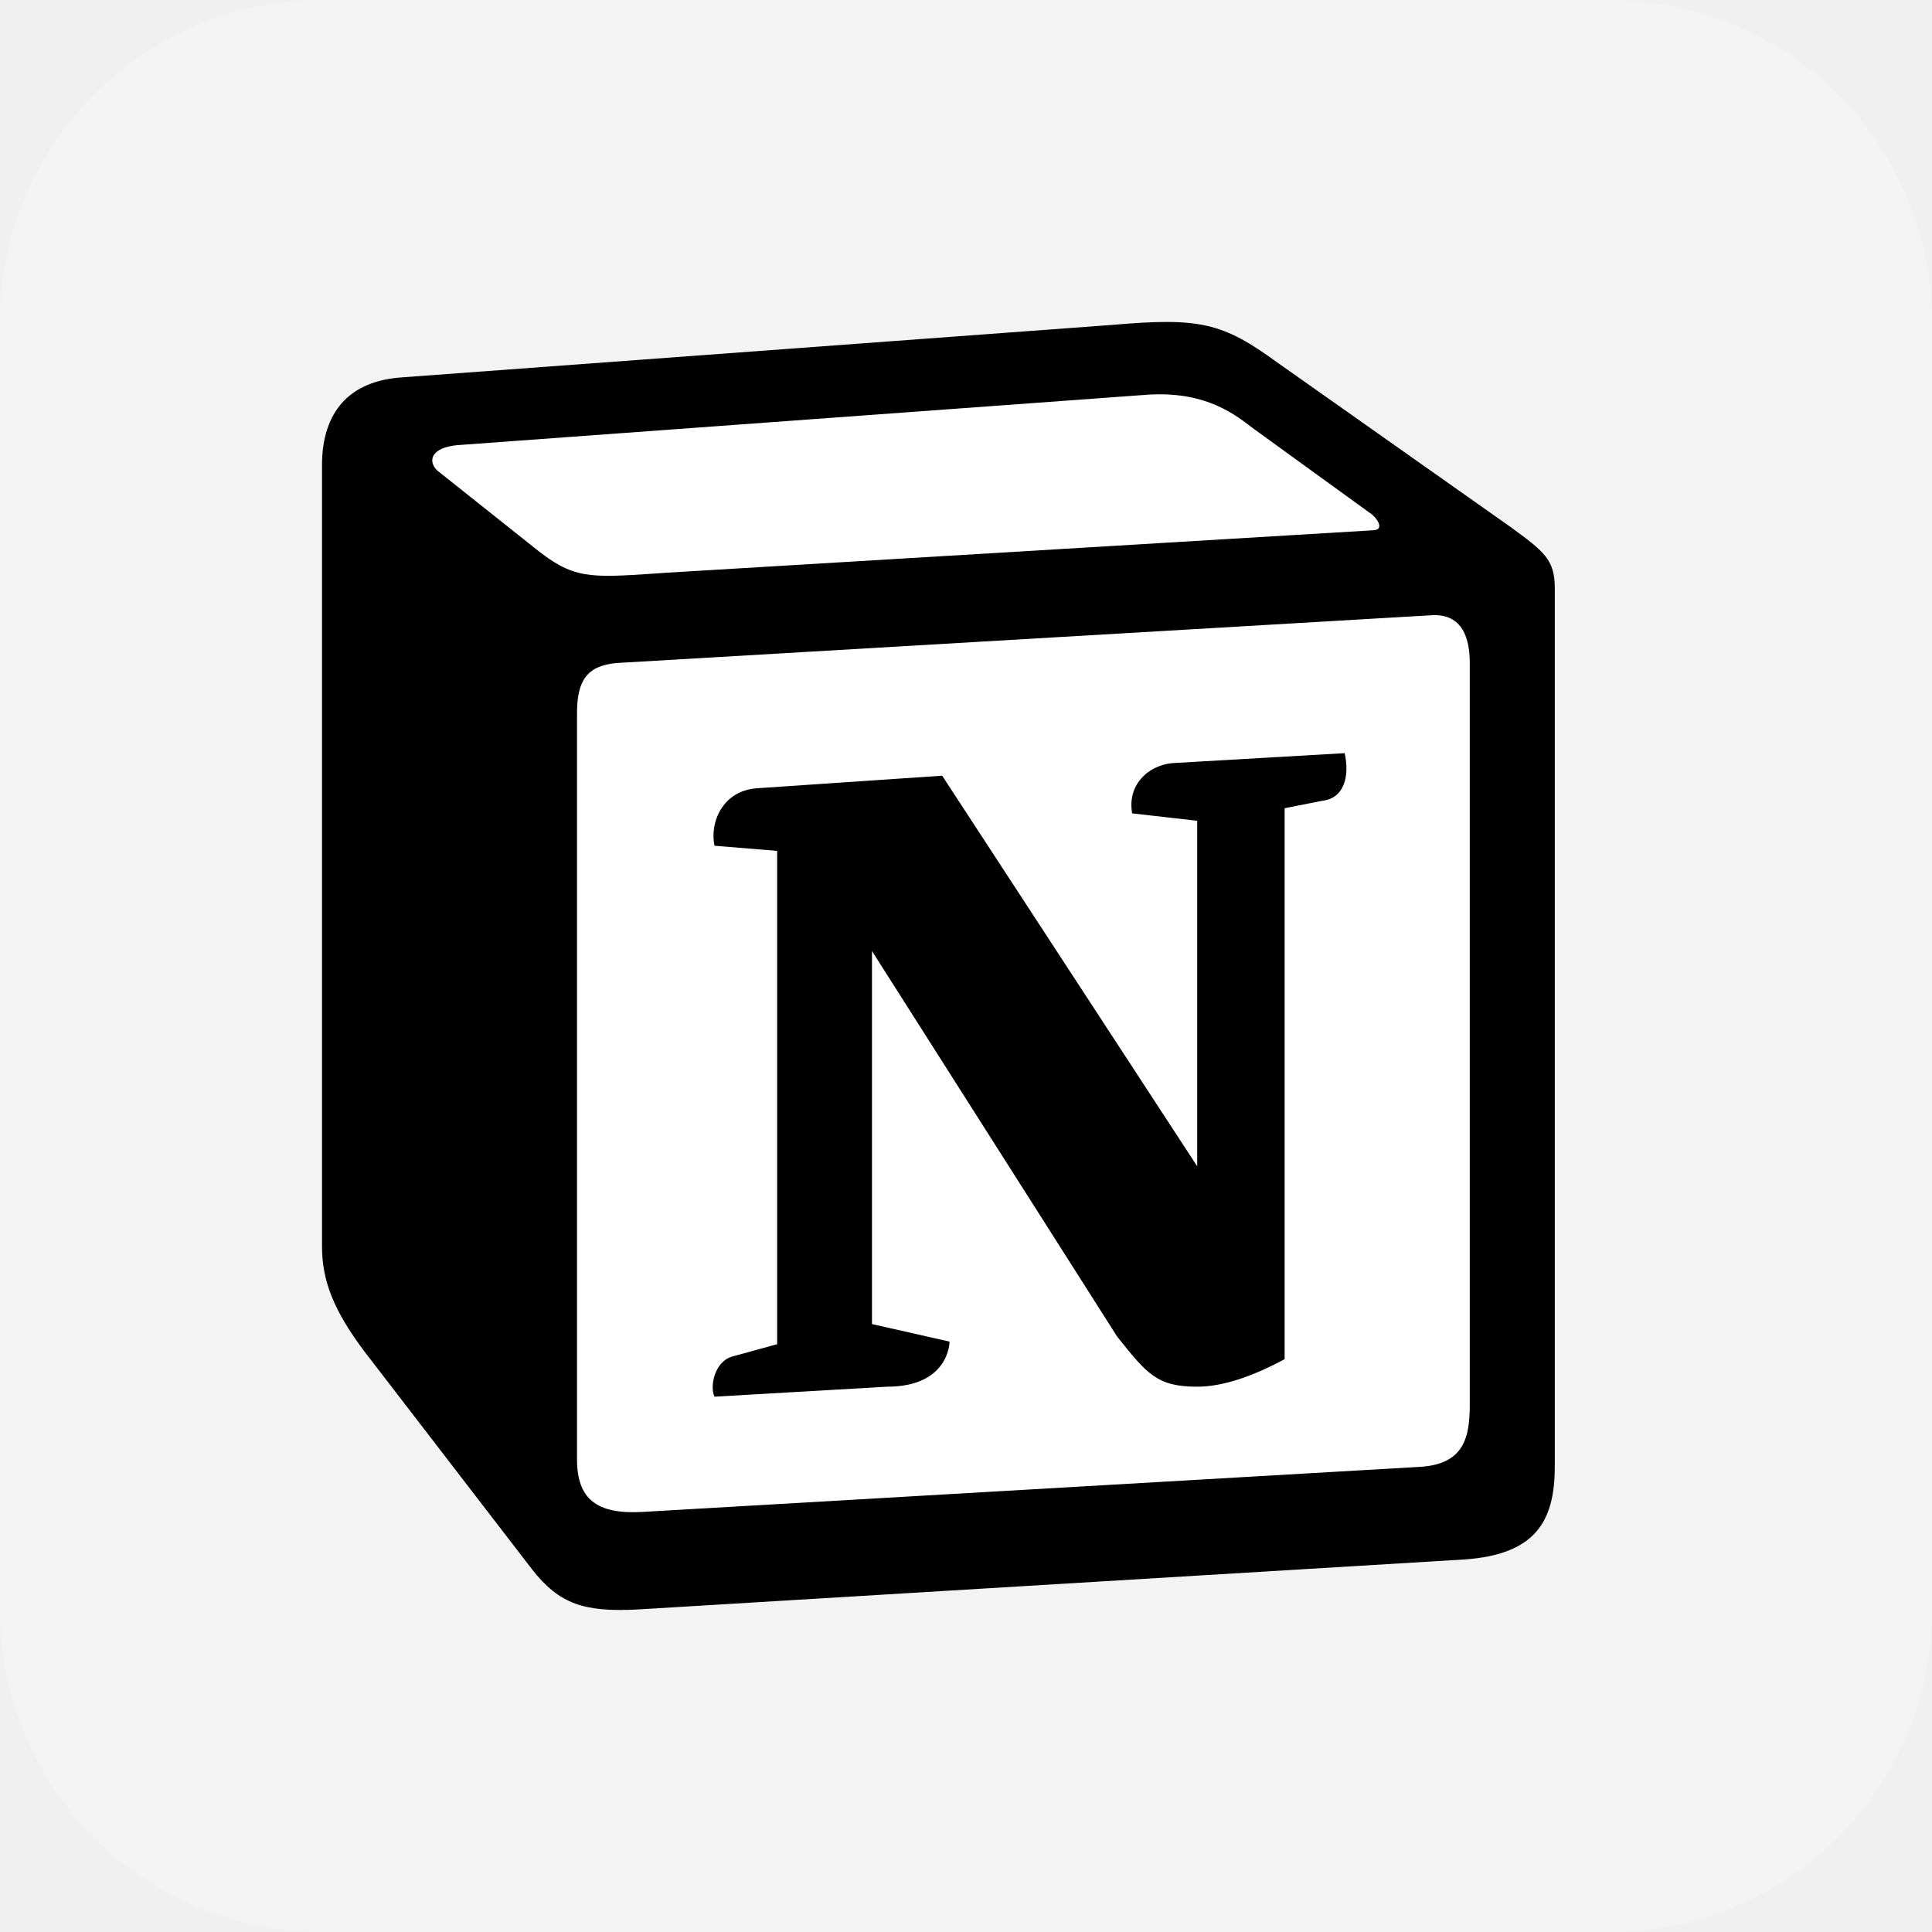
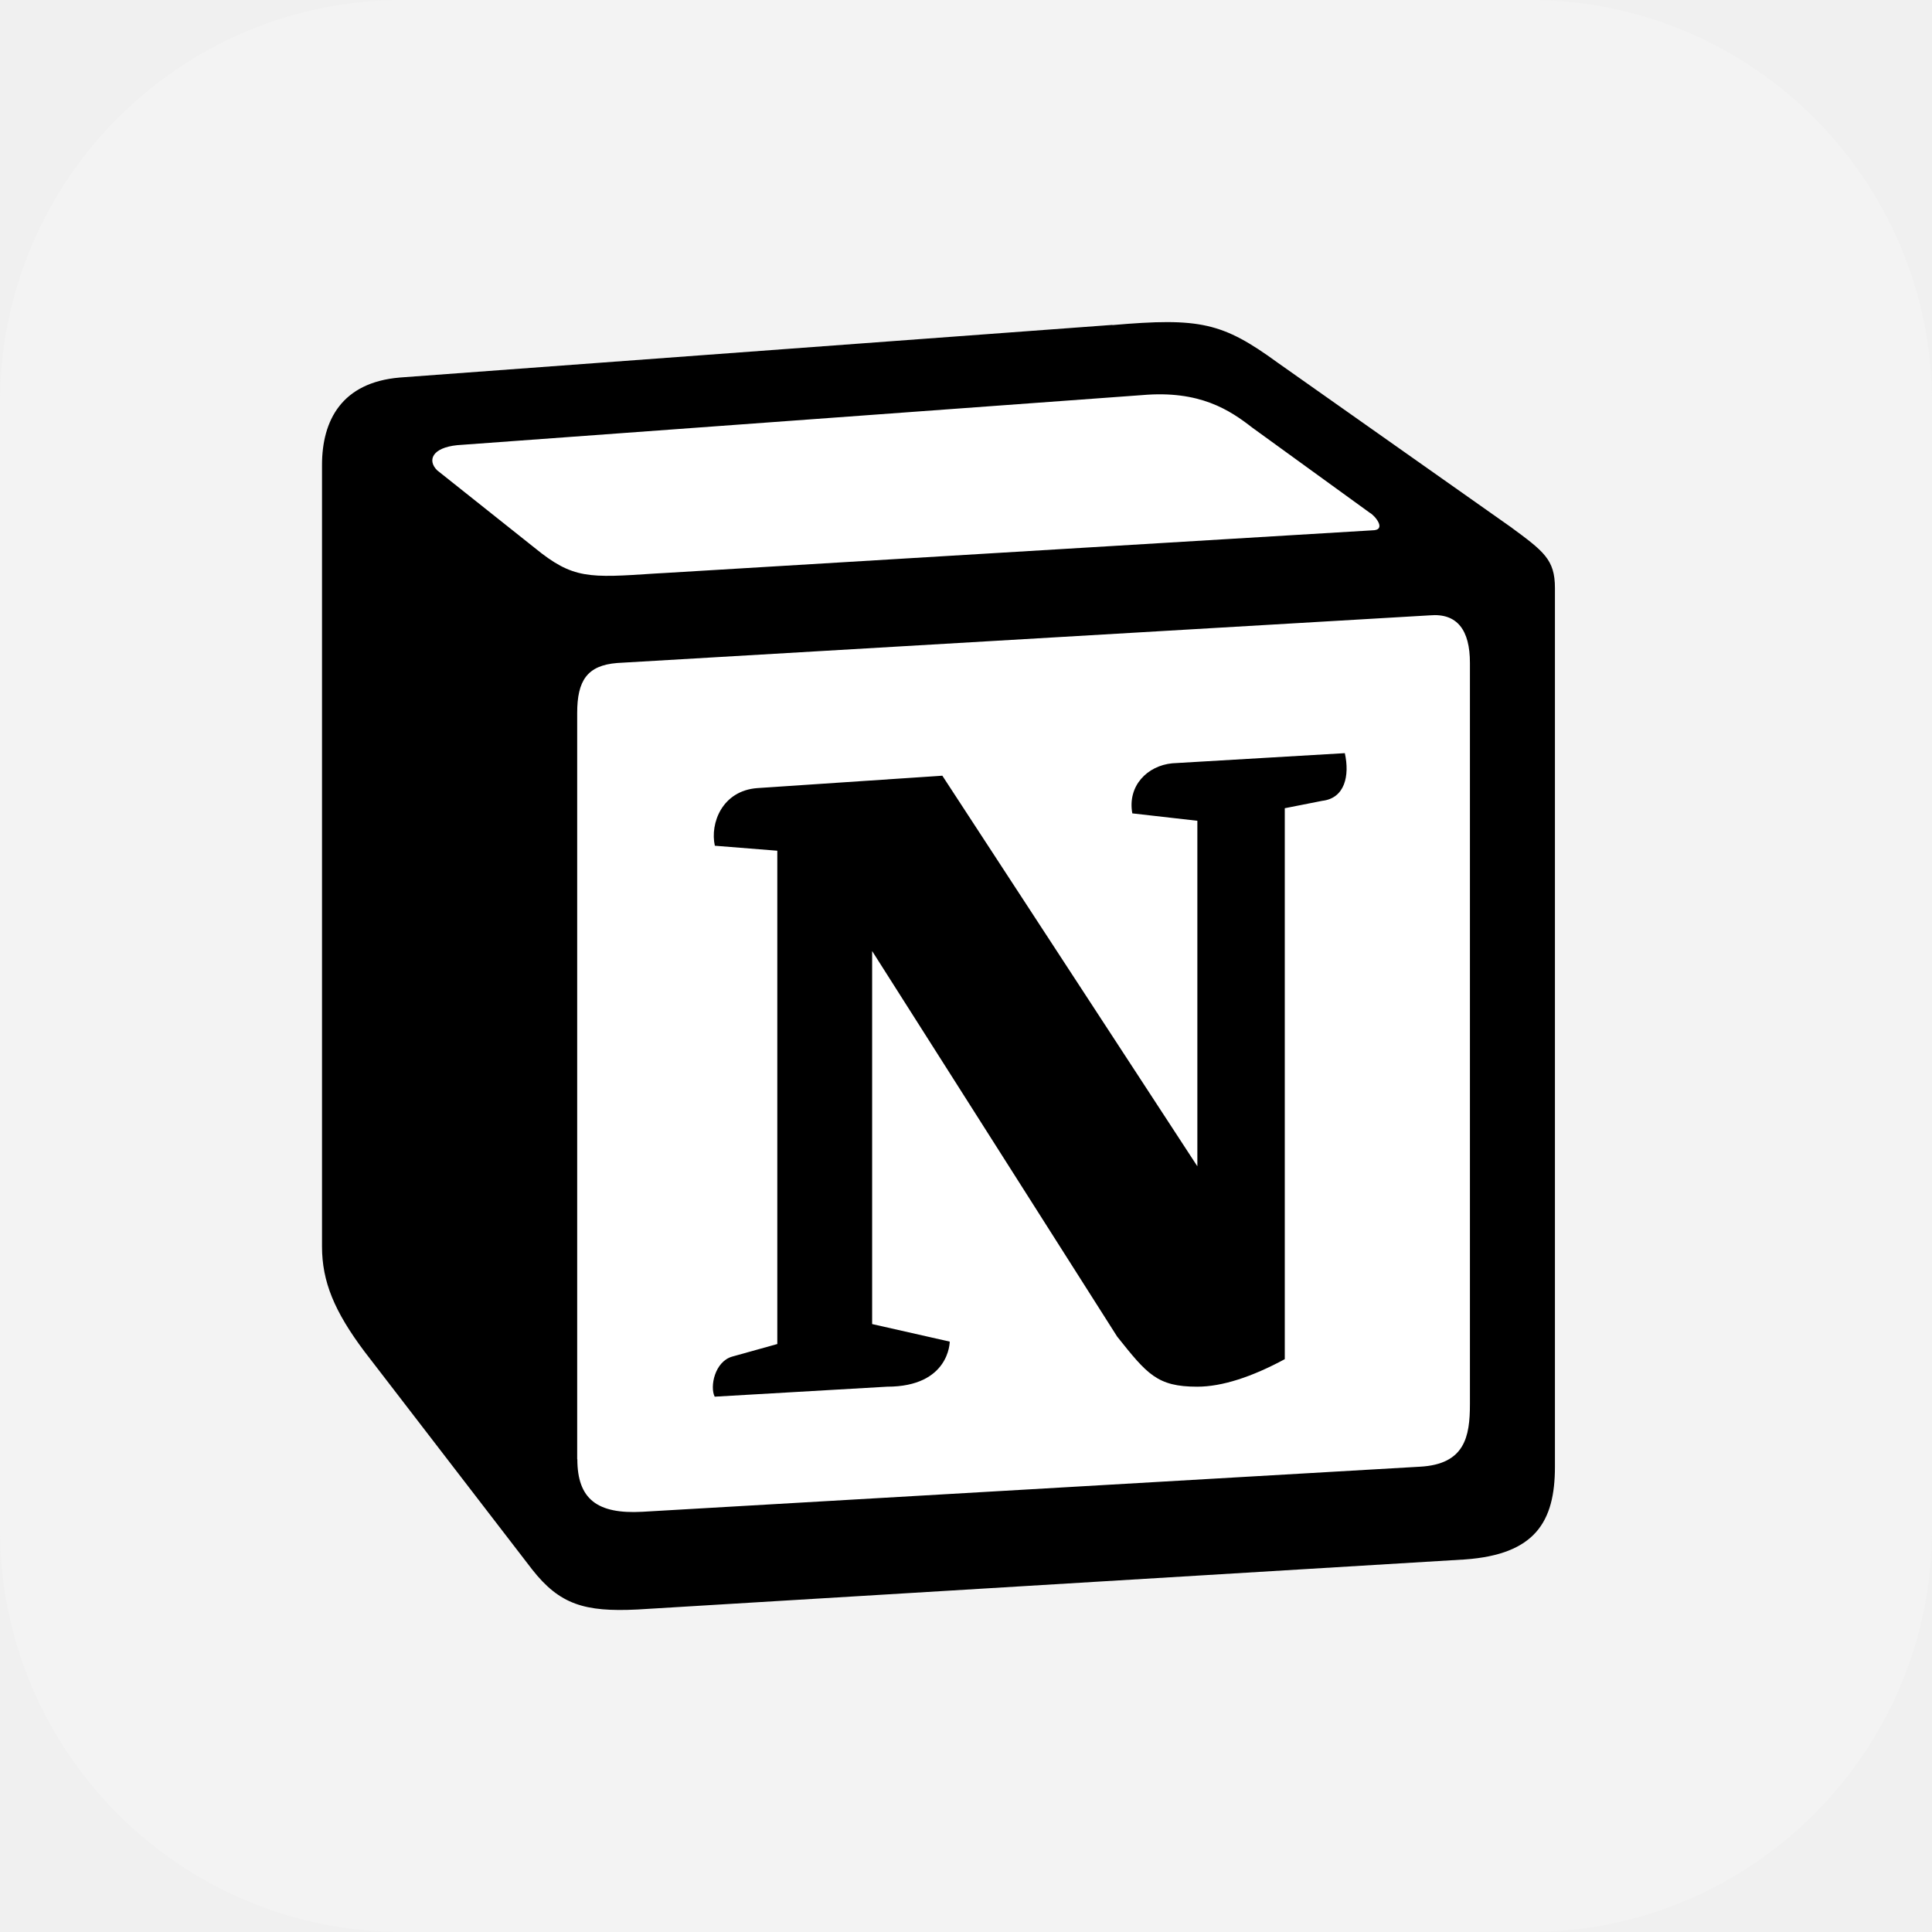
- <svg xmlns="http://www.w3.org/2000/svg" width="12" height="12" viewBox="0 0 12 12" fill="none">
-   <rect width="12" height="12" rx="2" fill="#F3F3F3" />
-   <g clip-path="url(#clip0_210_228)">
-     <path d="M2.481 2.345L6.908 2.018C7.452 1.971 7.591 2.003 7.933 2.251L9.346 3.247C9.579 3.418 9.657 3.465 9.657 3.651V9.111C9.657 9.453 9.533 9.655 9.098 9.686L3.957 9.997C3.631 10.013 3.476 9.966 3.305 9.748L2.264 8.395C2.077 8.146 2 7.96 2 7.742V2.889C2 2.609 2.124 2.376 2.481 2.345Z" fill="white" />
-     <path fill-rule="evenodd" clip-rule="evenodd" d="M6.908 2.018L2.481 2.345C2.124 2.376 2 2.609 2 2.889V7.742C2 7.96 2.077 8.146 2.264 8.395L3.305 9.748C3.476 9.966 3.631 10.013 3.957 9.997L9.098 9.686C9.533 9.655 9.657 9.453 9.657 9.111V3.651C9.657 3.474 9.587 3.423 9.382 3.273L7.933 2.251C7.592 2.003 7.452 1.971 6.908 2.018V2.018ZM4.074 3.562C3.654 3.59 3.559 3.596 3.32 3.403L2.714 2.921C2.653 2.858 2.684 2.78 2.839 2.765L7.094 2.454C7.452 2.423 7.638 2.547 7.777 2.656L8.507 3.185C8.538 3.201 8.616 3.294 8.523 3.294L4.128 3.558L4.074 3.562ZM3.584 9.064V4.429C3.584 4.227 3.646 4.134 3.832 4.118L8.88 3.822C9.051 3.807 9.129 3.916 9.129 4.118V8.722C9.129 8.924 9.097 9.095 8.818 9.111L3.988 9.391C3.708 9.406 3.584 9.313 3.584 9.064H3.584ZM8.352 4.678C8.383 4.818 8.352 4.958 8.212 4.974L7.979 5.02V8.442C7.777 8.551 7.591 8.613 7.436 8.613C7.187 8.613 7.125 8.535 6.939 8.302L5.416 5.907V8.224L5.898 8.333C5.898 8.333 5.898 8.613 5.51 8.613L4.438 8.675C4.407 8.613 4.438 8.457 4.547 8.426L4.827 8.349V5.285L4.438 5.253C4.407 5.113 4.485 4.911 4.702 4.896L5.852 4.818L7.436 7.244V5.098L7.032 5.052C7.001 4.88 7.125 4.756 7.28 4.74L8.352 4.678Z" fill="black" />
-   </g>
-   <defs>
-     <clipPath id="clip0_210_228">
-       <rect width="8" height="8" fill="white" transform="translate(2 2)" />
-     </clipPath>
-   </defs>
+ <svg xmlns="http://www.w3.org/2000/svg" fill="none" height="12" viewBox="0 0 12 12" width="12">
+   <rect fill="#f3f3f3" height="12" rx="2.5" width="12" />
+   <path d="m2.481 2.345 4.427-.327c.544-.047.683-.015 1.025.233l1.413.995c.233.171.311.218.311.404v5.459c0 .342-.124.545-.559.575l-5.14.311c-.326.015-.482-.031-.653-.249l-1.041-1.353c-.187-.249-.264-.435-.264-.653v-4.853c0-.28.124-.513.481-.544z" fill="#fff" />
+   <path clip-rule="evenodd" d="m6.908 2.018-4.427.327c-.357.031-.481.264-.481.544v4.853c0 .218.077.404.264.653l1.041 1.353c.171.218.326.265.653.249l5.141-.311c.435-.031.559-.233.559-.575v-5.459c0-.177-.07-.228-.275-.379l-1.448-1.021c-.342-.249-.482-.28-1.025-.233zm-2.834 1.544c-.42.028-.515.035-.753-.159l-.606-.482c-.062-.062-.031-.14.125-.156l4.255-.311c.357-.031.543.093.683.202l.73.529c.031.016.109.109.015.109l-4.395.265zm-.489 5.502v-4.635c0-.202.062-.296.248-.311l5.048-.296c.171-.015.249.093.249.295v4.604c0 .202-.031.374-.311.389l-4.83.28c-.279.015-.403-.078-.403-.327zm4.768-4.386c.031.14 0 .28-.14.296l-.233.046v3.422c-.202.109-.388.171-.544.171-.249 0-.311-.078-.497-.311l-1.522-2.395v2.317l.482.109s0 .28-.389.28l-1.071.062c-.031-.062 0-.218.109-.249l.28-.078v-3.064l-.388-.031c-.031-.14.046-.342.264-.358l1.149-.077 1.584 2.426v-2.146l-.404-.046c-.031-.171.093-.296.248-.311z" fill="#000" fill-rule="evenodd" />
</svg>
